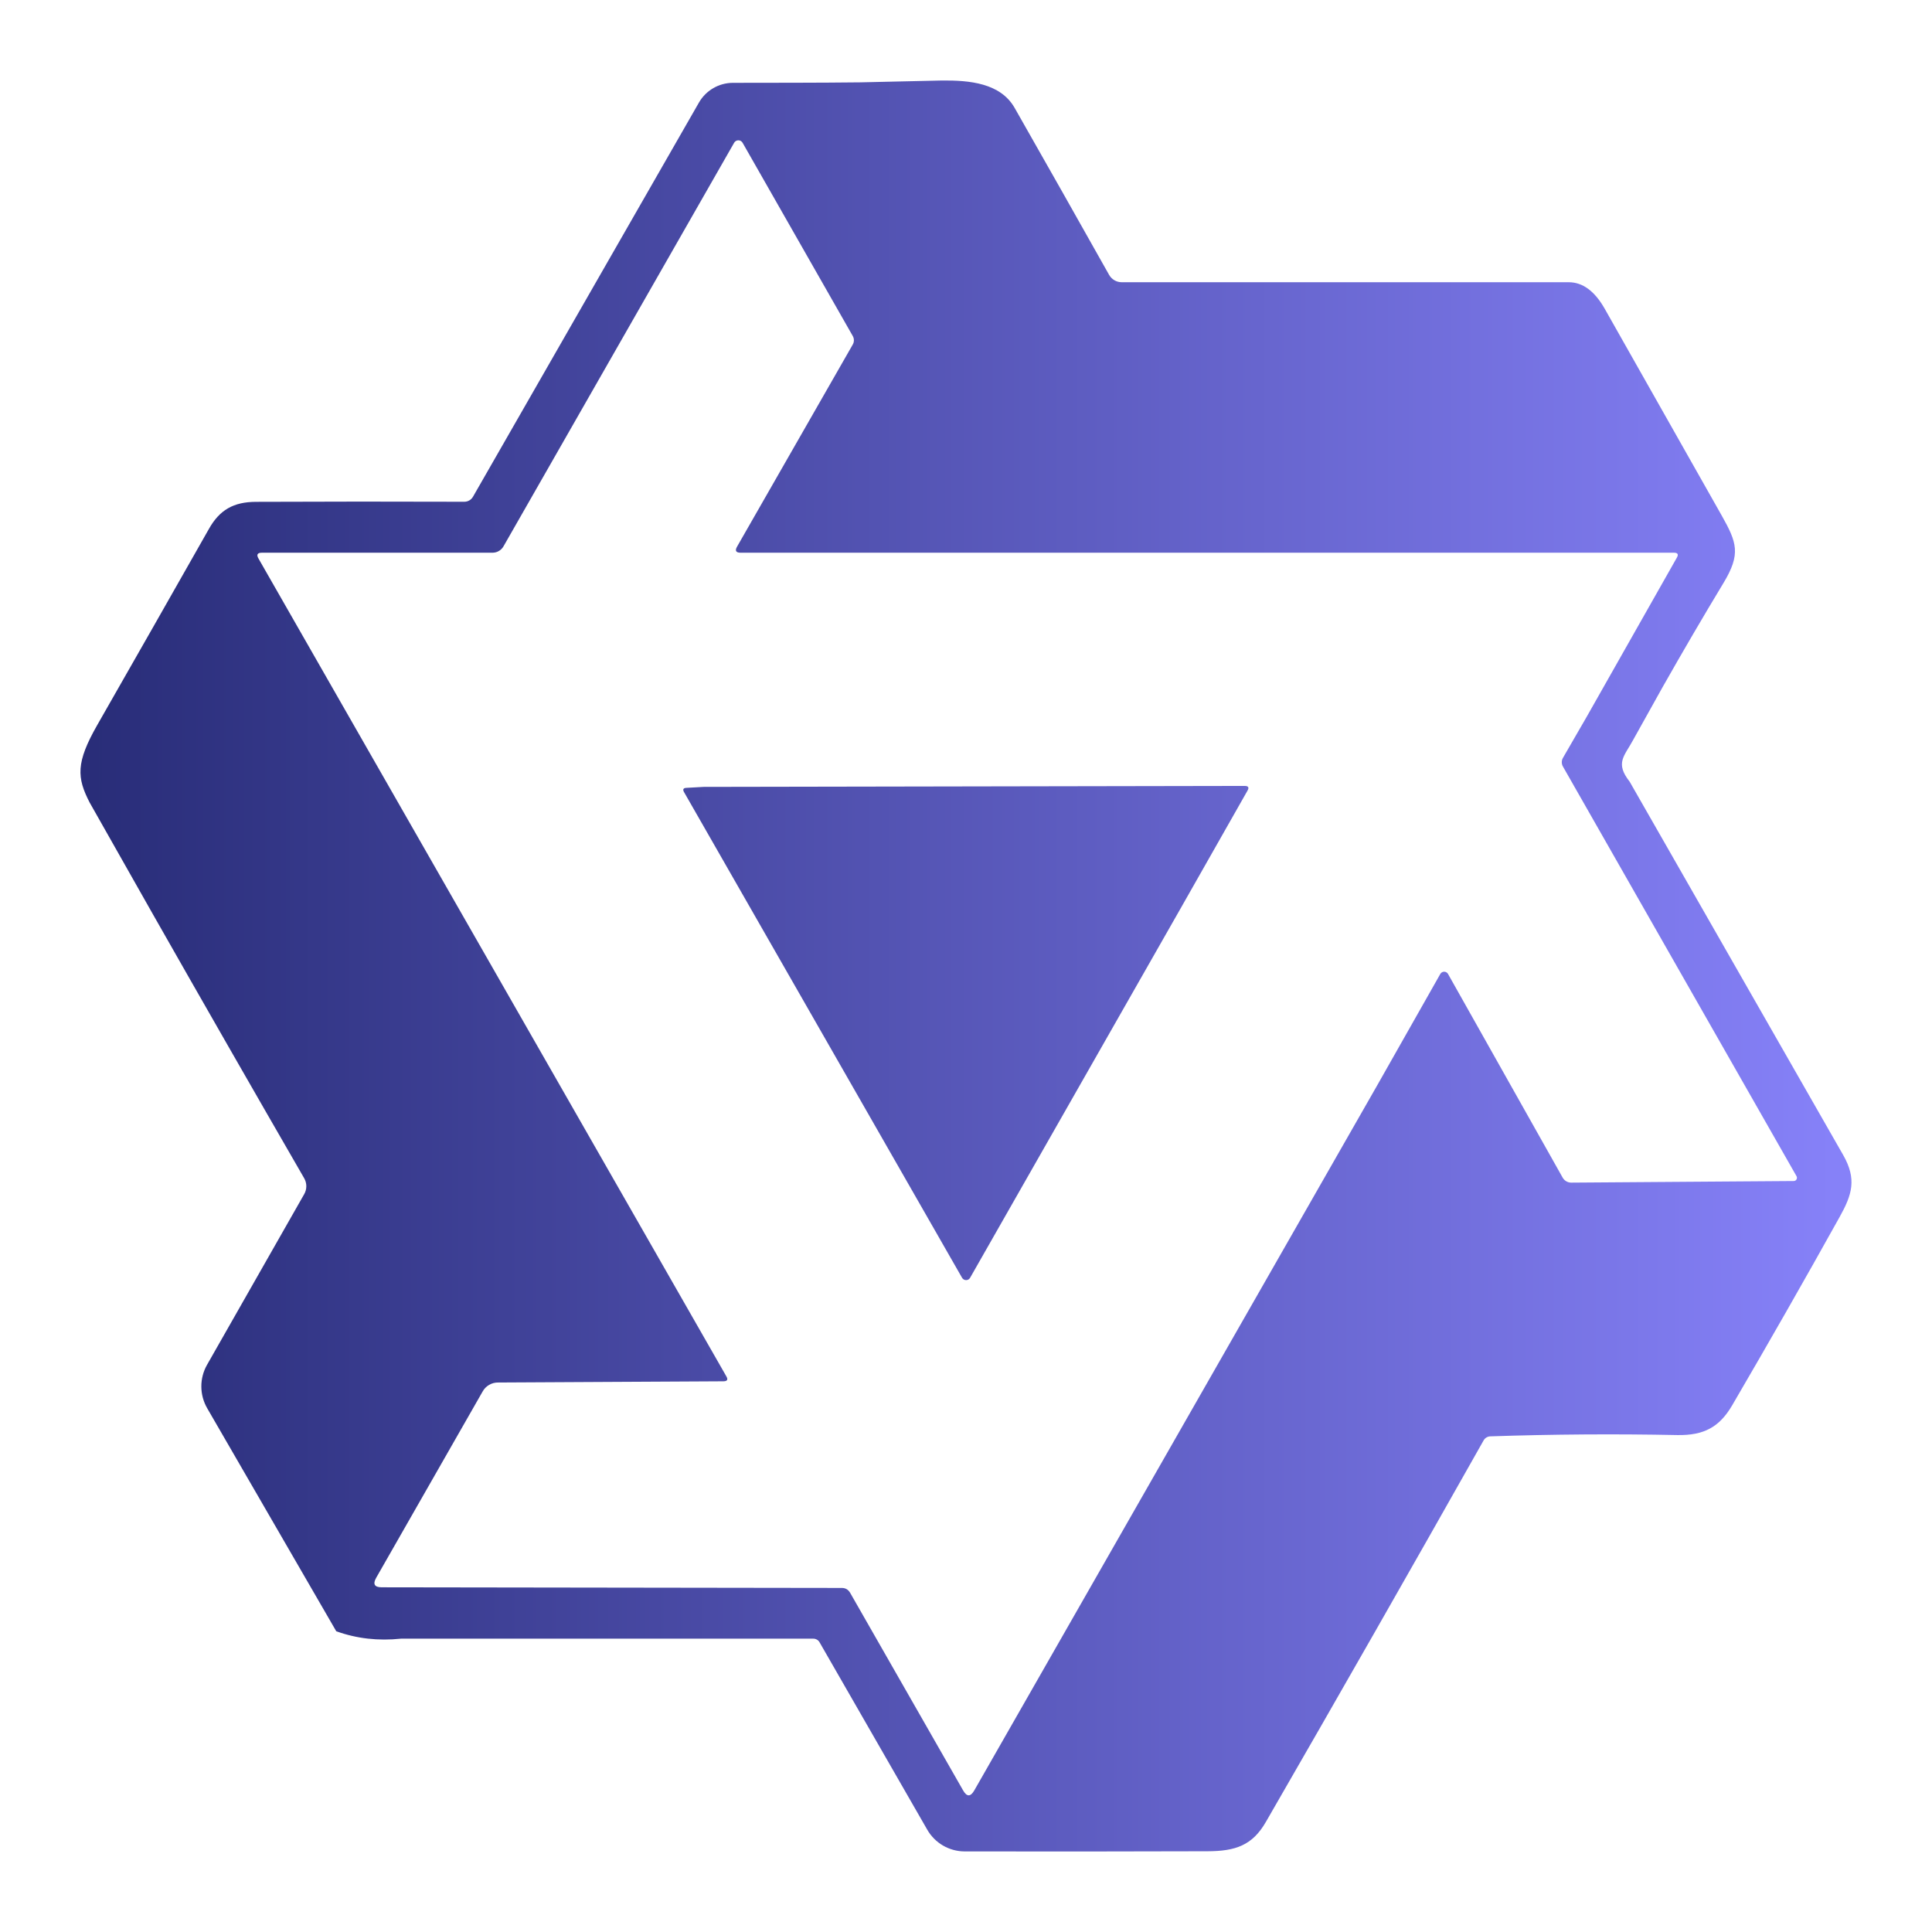
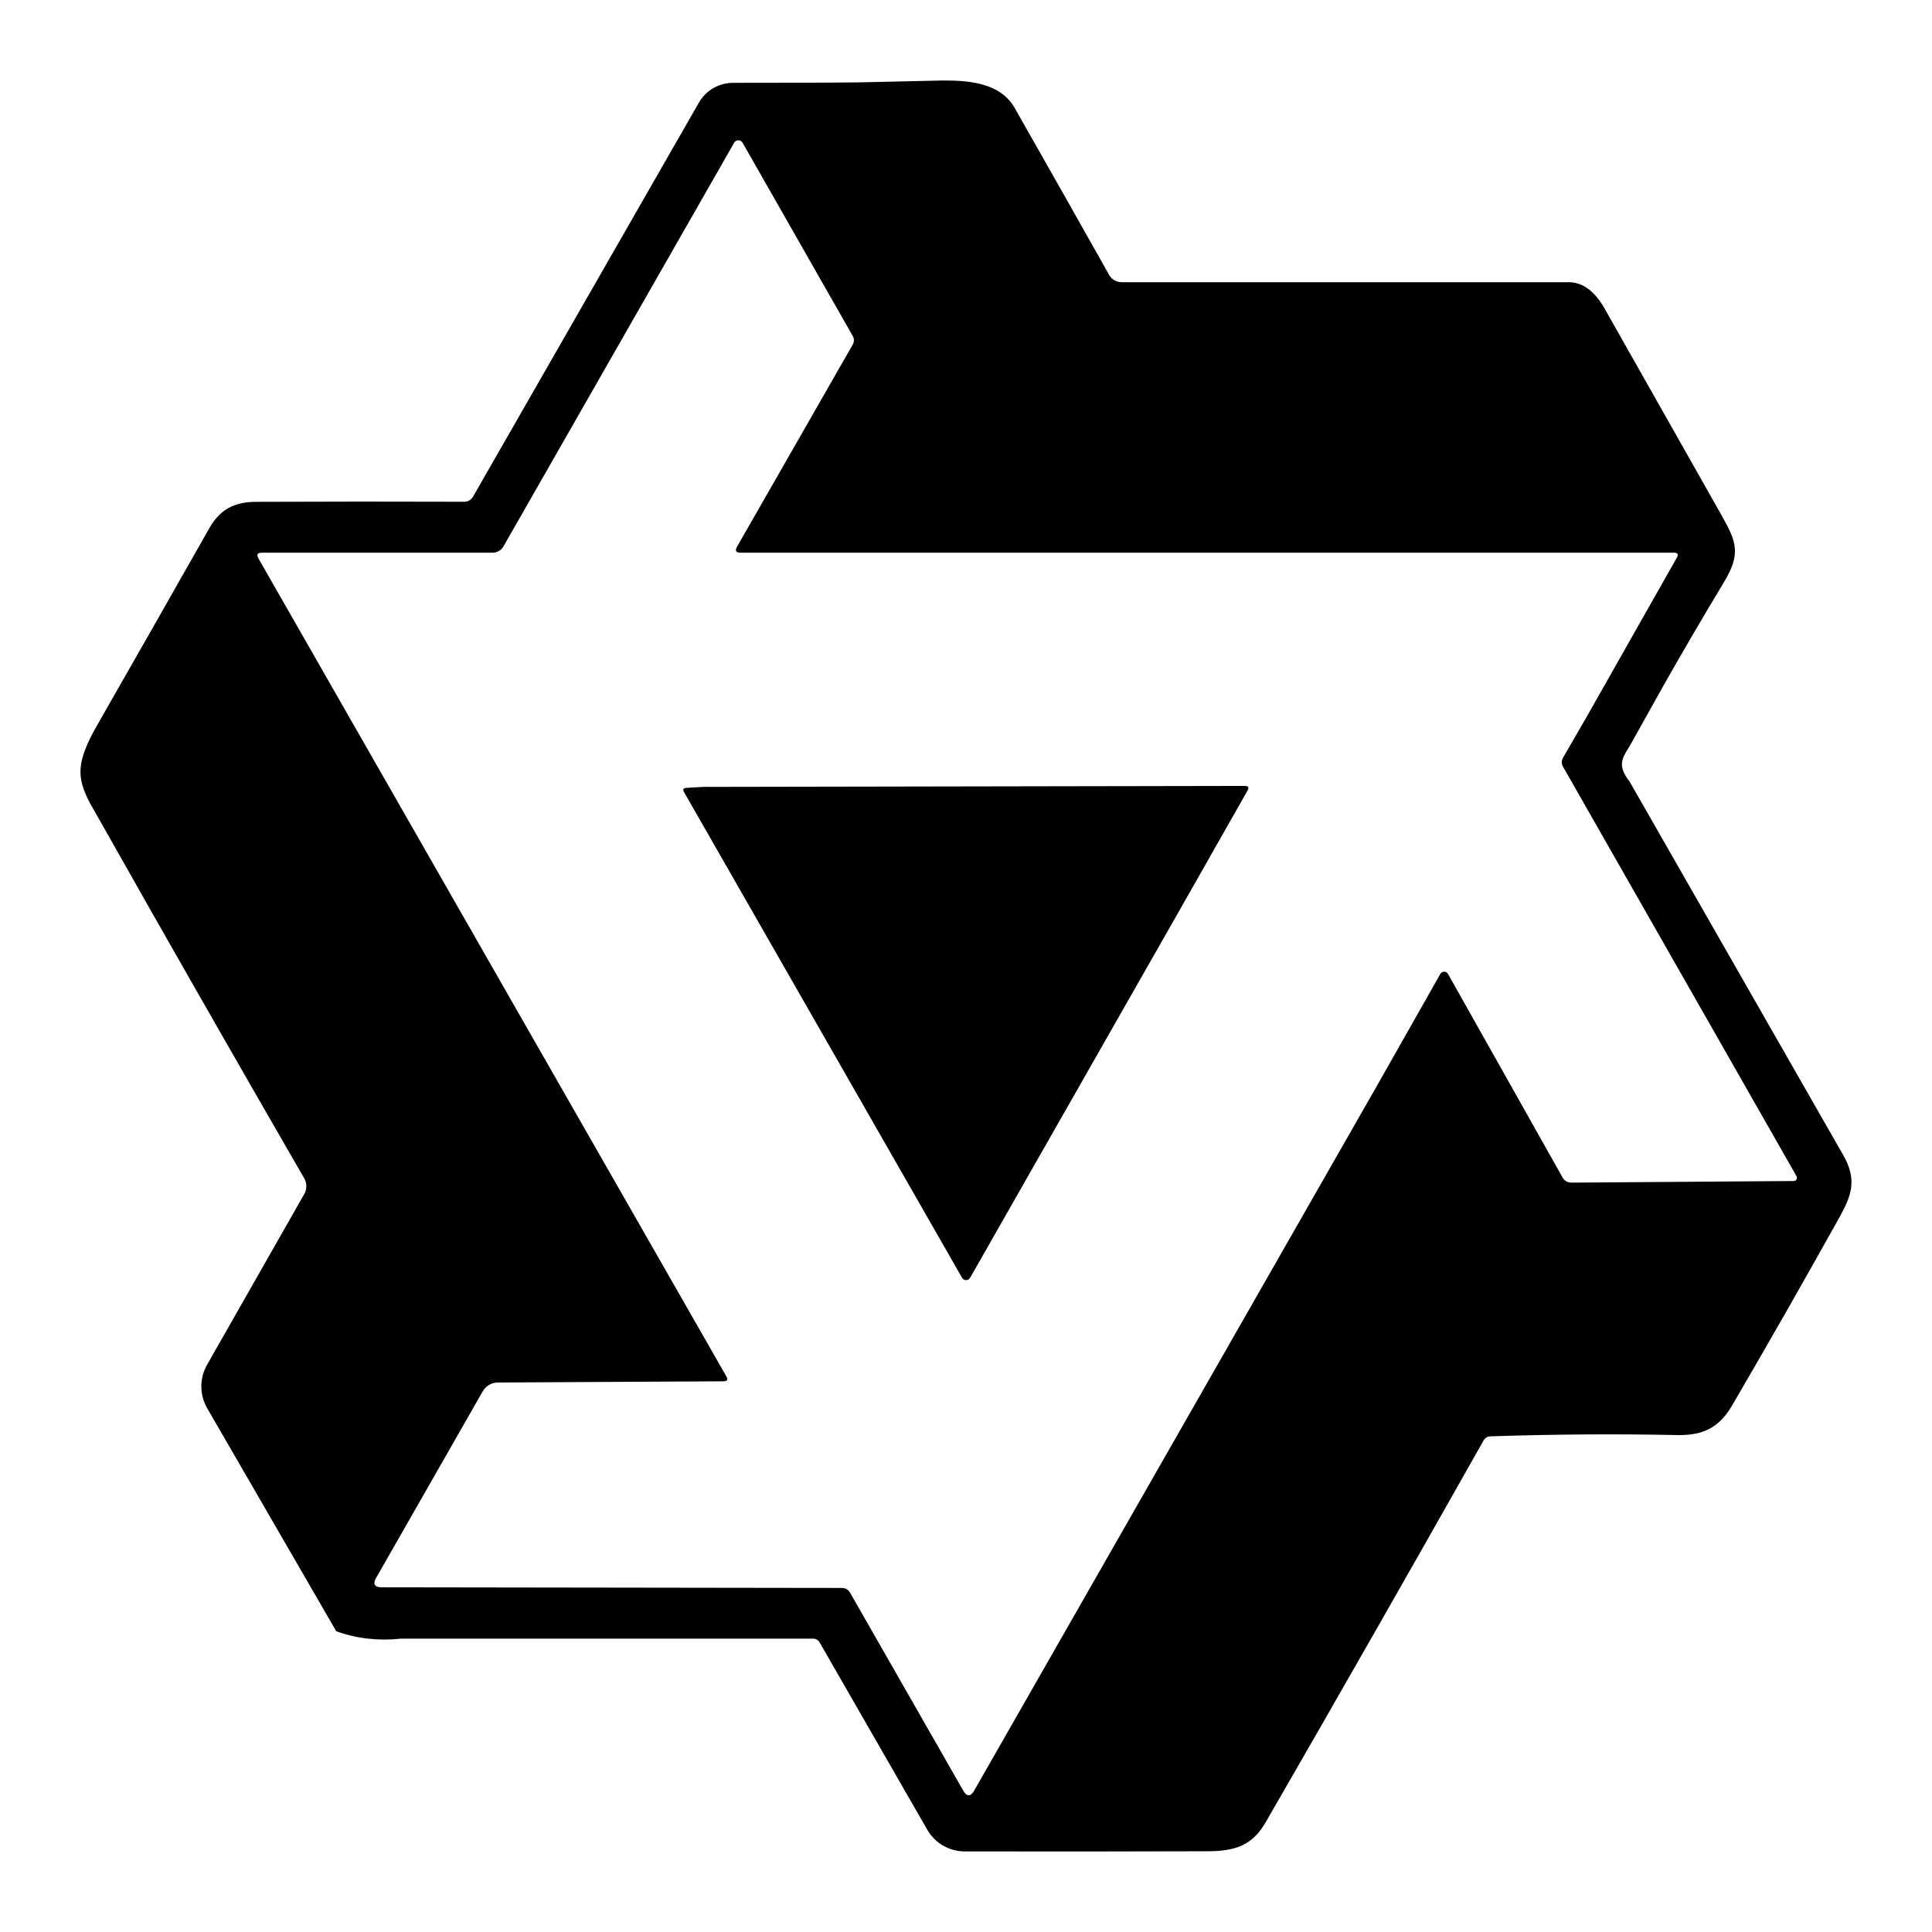
- <svg xmlns="http://www.w3.org/2000/svg" height="56" style="flex: 0 0 auto; line-height: 1;" viewBox="0 0 24 24" width="56">
-   <defs>
-     <linearGradient id="lobe-icons-qwen-fill" x1="0%" x2="100%" y1="0%" y2="0%">
-       <stop offset="0%" stop-color="#00055F" stop-opacity=".84" />
-       <stop offset="100%" stop-color="#6F69F7" stop-opacity=".84" />
-     </linearGradient>
-   </defs>
-   <path d="M12.604 1.34c.393.69.784 1.382 1.174 2.075a.18.18 0 00.157.091h5.552c.174 0 .322.11.446.327l1.454 2.57c.19.337.24.478.024.837-.26.43-.513.864-.76 1.3l-.367.658c-.106.196-.223.28-.04.512l2.652 4.637c.172.301.111.494-.043.77-.437.785-.882 1.564-1.335 2.34-.159.272-.352.375-.68.37-.777-.016-1.552-.01-2.327.016a.099.099 0 00-.081.05 575.097 575.097 0 01-2.705 4.74c-.169.293-.38.363-.725.364-.997.003-2.002.004-3.017.002a.537.537 0 01-.465-.271l-1.335-2.323a.09.09 0 00-.083-.049H4.982c-.285.03-.553-.001-.805-.092l-1.603-2.77a.543.543 0 01-.002-.54l1.207-2.12a.198.198 0 000-.197 550.951 550.951 0 01-1.875-3.272l-.79-1.395c-.16-.31-.173-.496.095-.965.465-.813.927-1.625 1.387-2.436.132-.234.304-.334.584-.335a338.3 338.3 0 012.589-.001.124.124 0 00.107-.063l2.806-4.895a.488.488 0 01.422-.246c.524-.001 1.053 0 1.583-.006L11.704 1c.341-.003.724.032.9.34zm-3.432.403a.06.06 0 00-.052.03L6.254 6.788a.157.157 0 01-.135.078H3.253c-.056 0-.07.025-.041.074l5.81 10.156c.025.042.013.062-.034.063l-2.795.015a.218.218 0 00-.2.116l-1.32 2.31c-.044.078-.021.118.068.118l5.716.008c.046 0 .08.02.104.061l1.403 2.454c.046.081.092.082.139 0l5.006-8.76.783-1.382a.055.055 0 01.096 0l1.424 2.53a.122.122 0 00.107.062l2.763-.02a.04.04 0 00.035-.02.041.041 0 000-.04l-2.9-5.086a.108.108 0 010-.113l.293-.507 1.12-1.977c.024-.041.012-.062-.035-.062H9.2c-.059 0-.073-.026-.043-.077l1.434-2.505a.107.107 0 000-.114L9.225 1.774a.06.06 0 00-.053-.031zm6.29 8.02c.046 0 .058.02.034.06l-.832 1.465-2.613 4.585a.056.056 0 01-.05.029.058.058 0 01-.05-.029L8.498 9.841c-.02-.034-.01-.052.028-.054l.216-.012 6.722-.012z" fill="url(#lobe-icons-qwen-fill)" fill-rule="nonzero" />
+ <svg xmlns="http://www.w3.org/2000/svg" fill="currentColor" fill-rule="evenodd" height="1em" style="flex:none;line-height:1" viewBox="0 0 24 24" width="1em">
+   <path d="M12.604 1.34c.393.69.784 1.382 1.174 2.075a.18.18 0 00.157.091h5.552c.174 0 .322.11.446.327l1.454 2.57c.19.337.24.478.024.837-.26.43-.513.864-.76 1.3l-.367.658c-.106.196-.223.28-.04.512l2.652 4.637c.172.301.111.494-.043.77-.437.785-.882 1.564-1.335 2.34-.159.272-.352.375-.68.37-.777-.016-1.552-.01-2.327.016a.099.099 0 00-.081.05 575.097 575.097 0 01-2.705 4.74c-.169.293-.38.363-.725.364-.997.003-2.002.004-3.017.002a.537.537 0 01-.465-.271l-1.335-2.323a.09.09 0 00-.083-.049H4.982c-.285.03-.553-.001-.805-.092l-1.603-2.77a.543.543 0 01-.002-.54l1.207-2.12a.198.198 0 000-.197 550.951 550.951 0 01-1.875-3.272l-.79-1.395c-.16-.31-.173-.496.095-.965.465-.813.927-1.625 1.387-2.436.132-.234.304-.334.584-.335a338.3 338.3 0 012.589-.001.124.124 0 00.107-.063l2.806-4.895a.488.488 0 01.422-.246c.524-.001 1.053 0 1.583-.006L11.704 1c.341-.003.724.032.9.34zm-3.432.403a.06.06 0 00-.052.03L6.254 6.788a.157.157 0 01-.135.078H3.253c-.056 0-.07.025-.041.074l5.81 10.156c.025.042.013.062-.034.063l-2.795.015a.218.218 0 00-.2.116l-1.32 2.31c-.044.078-.021.118.068.118l5.716.008c.046 0 .08.02.104.061l1.403 2.454c.046.081.092.082.139 0l5.006-8.76.783-1.382a.055.055 0 01.096 0l1.424 2.53a.122.122 0 00.107.062l2.763-.02a.04.04 0 00.035-.02.041.041 0 000-.04l-2.9-5.086a.108.108 0 010-.113l.293-.507 1.12-1.977c.024-.041.012-.062-.035-.062H9.2c-.059 0-.073-.026-.043-.077l1.434-2.505a.107.107 0 000-.114L9.225 1.774a.06.06 0 00-.053-.031zm6.29 8.02c.046 0 .058.02.034.06l-.832 1.465-2.613 4.585a.056.056 0 01-.05.029.058.058 0 01-.05-.029L8.498 9.841c-.02-.034-.01-.052.028-.054l.216-.012 6.722-.012z" />
</svg>
